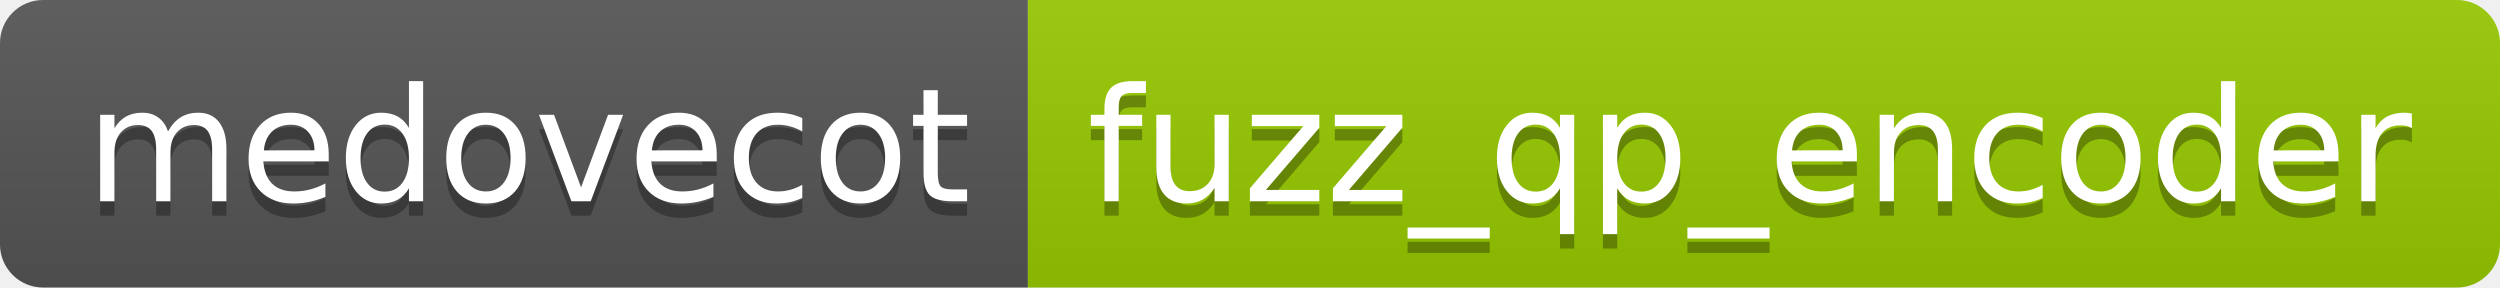
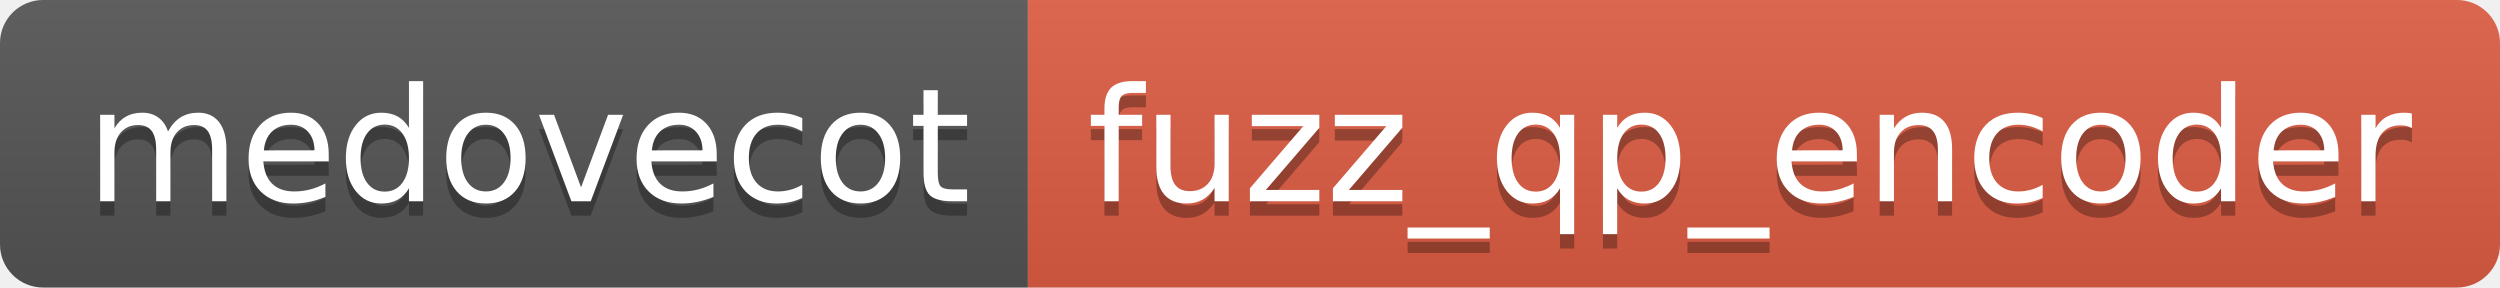
<svg xmlns="http://www.w3.org/2000/svg" width="173.9" height="20">
  <linearGradient id="smooth" x2="0" y2="100%">
    <stop offset="0" stop-color="#bbb" stop-opacity=".1" />
    <stop offset="1" stop-opacity=".1" />
  </linearGradient>
  <clipPath id="round">
    <rect width="173.9" height="20" rx="3" fill="#fff" />
  </clipPath>
  <g clip-path="url(#round)">
    <rect width="71.5" height="20" fill="#555" />
-     <rect x="71.5" width="102.4" height="20" fill="#97CA00" />
+     <rect x="71.5" width="102.4" height="20" fill="#e05d44" />
    <rect width="173.9" height="20" fill="url(#smooth)" />
  </g>
  <g fill="#fff" text-anchor="middle" font-family="DejaVu Sans,Verdana,Geneva,sans-serif" font-size="110">
    <text x="367.5" y="150" fill="#010101" fill-opacity=".3" transform="scale(0.1)" textLength="615.0" lengthAdjust="spacing">medovecot</text>
    <text x="367.5" y="140" transform="scale(0.1)" textLength="615.0" lengthAdjust="spacing">medovecot</text>
    <text x="1217.0" y="150" fill="#010101" fill-opacity=".3" transform="scale(0.1)" textLength="924.0" lengthAdjust="spacing">fuzz_qp_encoder</text>
    <text x="1217.0" y="140" transform="scale(0.1)" textLength="924.0" lengthAdjust="spacing">fuzz_qp_encoder</text>
  </g>
</svg>
